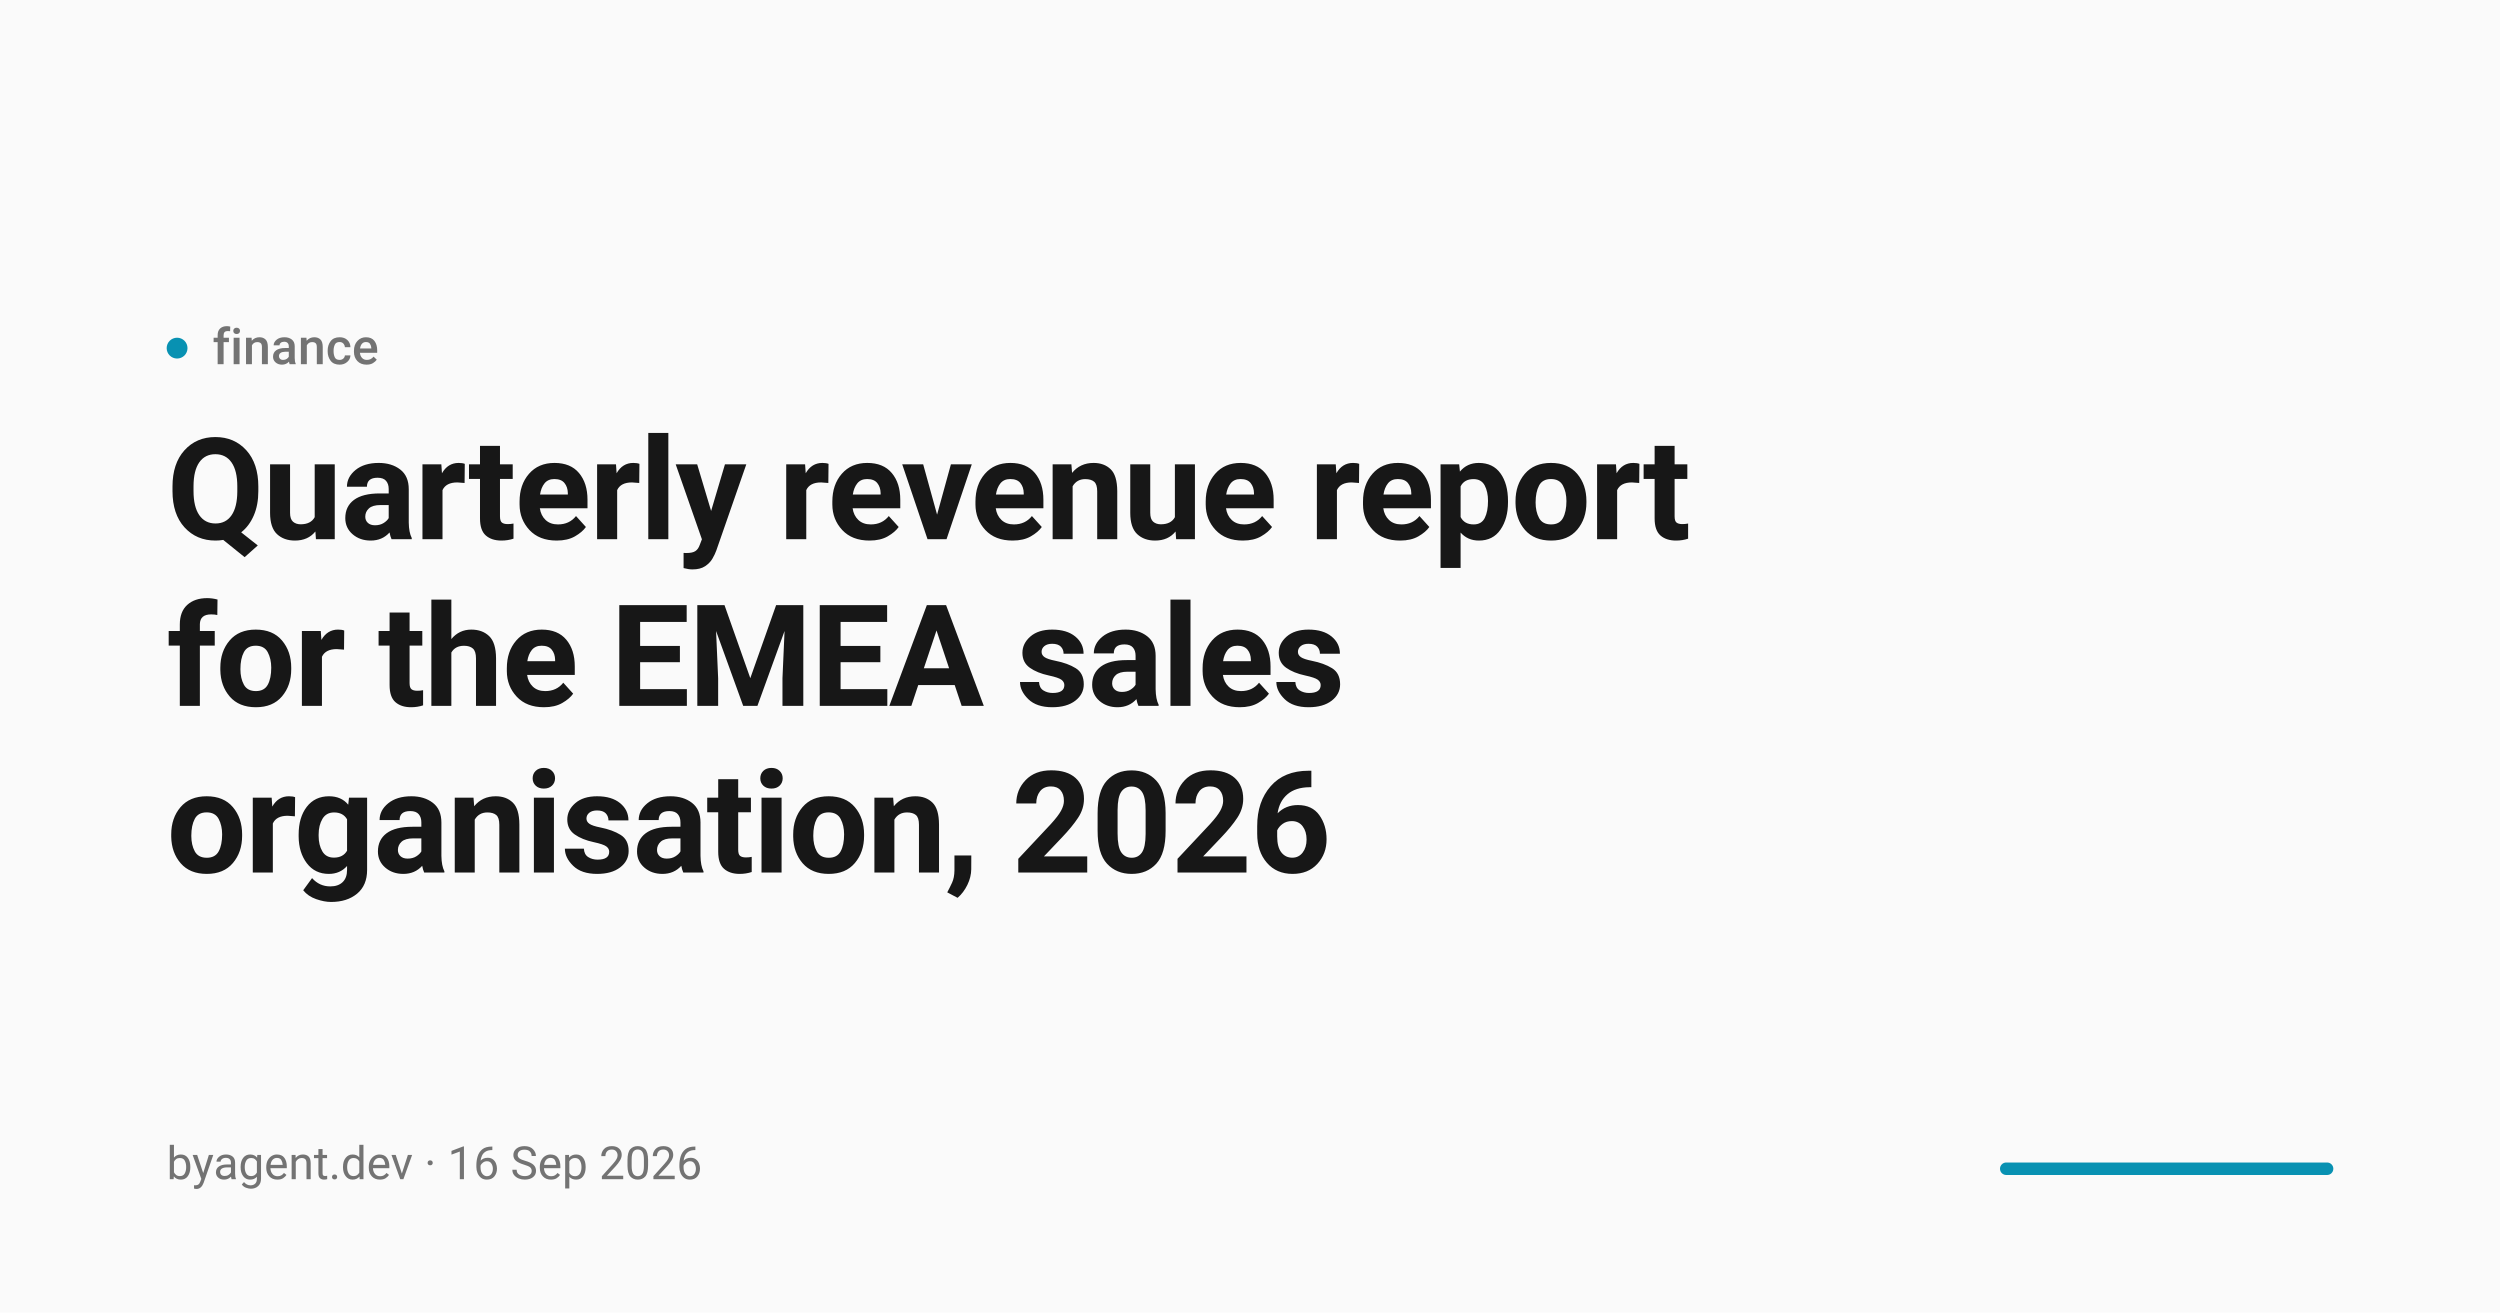
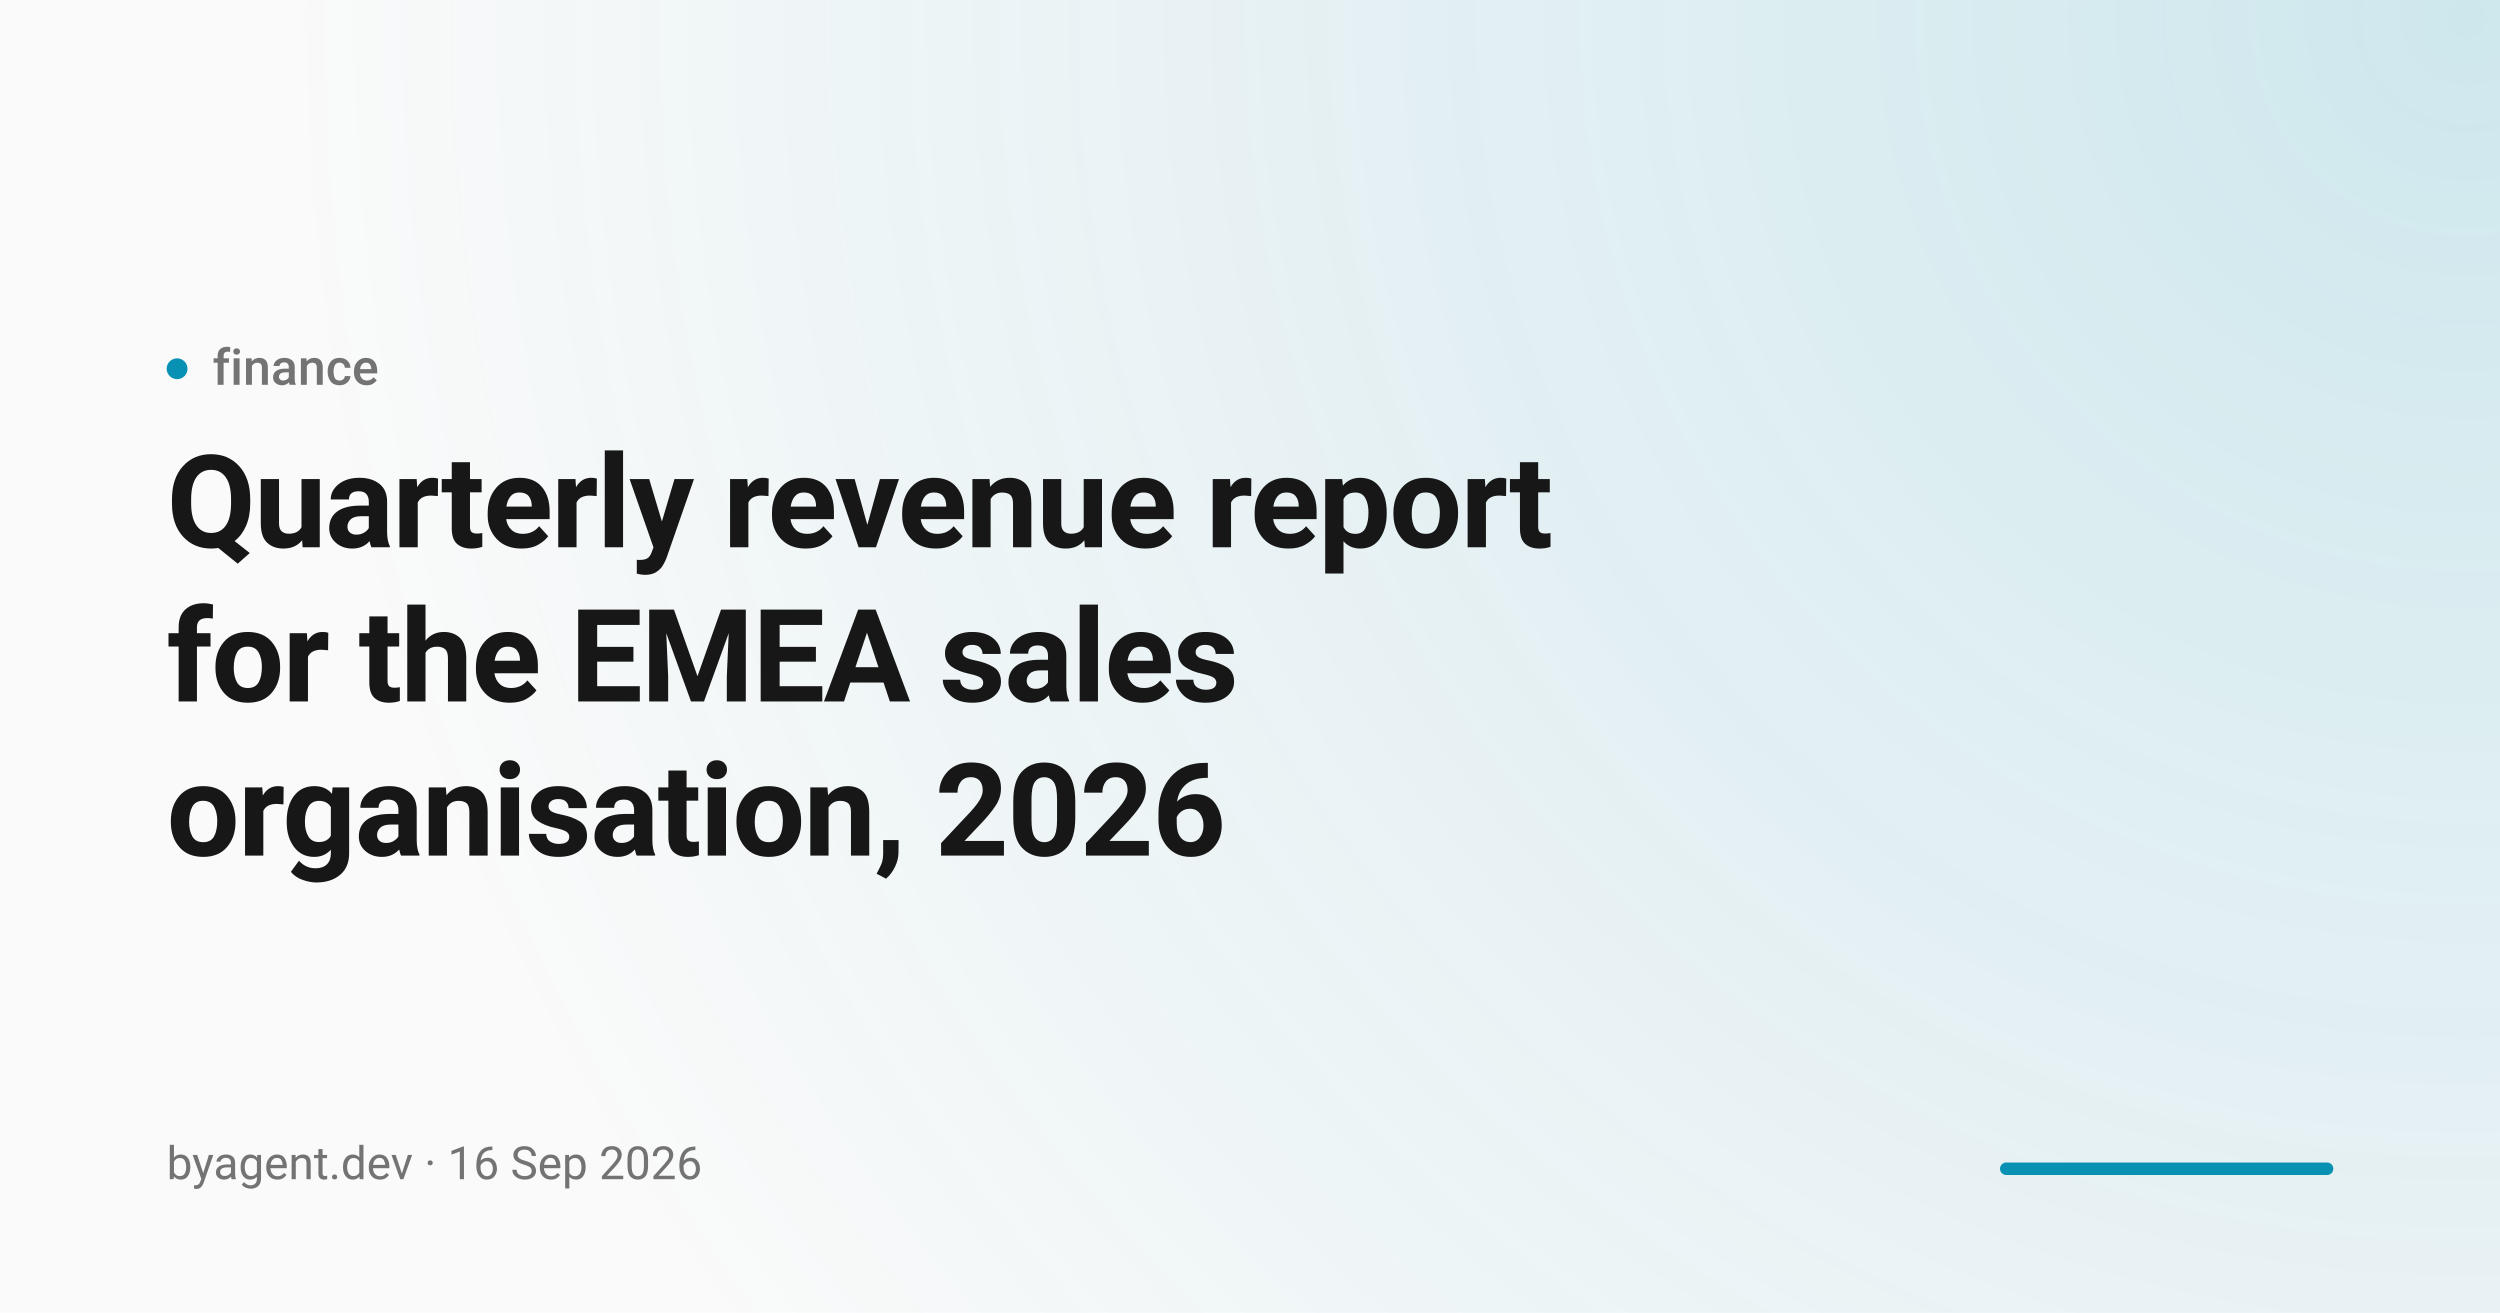
<svg xmlns="http://www.w3.org/2000/svg" viewBox="0 0 1200 630" width="1200" height="630" role="img">
  <rect width="1200" height="630" fill="#fafafa" />
-   <circle cx="85.0" cy="167.1" r="5" fill="#0891b2" />
-   <text x="102.0" y="174.8" font-family="-apple-system, BlinkMacSystemFont, 'Segoe UI', Roboto, Helvetica, Arial, sans-serif" font-size="24.0" font-weight="500" fill="#737373">finance</text>
-   <text x="80.0" y="258.8" font-family="-apple-system, BlinkMacSystemFont, 'Segoe UI', Roboto, Helvetica, Arial, sans-serif" font-size="68.0" font-weight="600" letter-spacing="-0.8" fill="#171717">Quarterly revenue report</text>
-   <text x="80.0" y="338.8" font-family="-apple-system, BlinkMacSystemFont, 'Segoe UI', Roboto, Helvetica, Arial, sans-serif" font-size="68.0" font-weight="600" letter-spacing="-0.8" fill="#171717">for the EMEA sales</text>
-   <text x="80.0" y="418.8" font-family="-apple-system, BlinkMacSystemFont, 'Segoe UI', Roboto, Helvetica, Arial, sans-serif" font-size="68.0" font-weight="600" letter-spacing="-0.8" fill="#171717">organisation, 2026</text>
+   <defs>
+     <radialGradient id="w">
+       <stop offset="0" stop-color="#0891b2" stop-opacity="0.18" />
+       <stop offset="1" stop-color="#0891b2" stop-opacity="0" />
+     </radialGradient>
+   </defs>
+   <circle cx="1200.0" cy="0.0" r="1080.0" fill="url(#w)" />
+   <circle cx="85.0" cy="177.0" r="5" fill="#0891b2" />
+   <text x="102.0" y="184.7" font-family="-apple-system, BlinkMacSystemFont, 'Segoe UI', Roboto, Helvetica, Arial, sans-serif" font-size="24.0" font-weight="500" fill="#737373">finance</text>
+   <text x="80.0" y="262.7" font-family="-apple-system, BlinkMacSystemFont, 'Segoe UI', Roboto, Helvetica, Arial, sans-serif" font-size="62.0" font-weight="600" letter-spacing="-0.8" fill="#171717">Quarterly revenue report</text>
+   <text x="80.0" y="336.7" font-family="-apple-system, BlinkMacSystemFont, 'Segoe UI', Roboto, Helvetica, Arial, sans-serif" font-size="62.0" font-weight="600" letter-spacing="-0.8" fill="#171717">for the EMEA sales</text>
+   <text x="80.0" y="410.7" font-family="-apple-system, BlinkMacSystemFont, 'Segoe UI', Roboto, Helvetica, Arial, sans-serif" font-size="62.0" font-weight="600" letter-spacing="-0.8" fill="#171717">organisation, 2026</text>
  <text x="80.0" y="566.0" font-family="-apple-system, BlinkMacSystemFont, 'Segoe UI', Roboto, Helvetica, Arial, sans-serif" font-size="22.0" fill="#737373">byagent.dev · 16 Sep 2026</text>
  <rect x="960.0" y="558.0" width="160.0" height="6.0" rx="3" fill="#0891b2" />
</svg>
